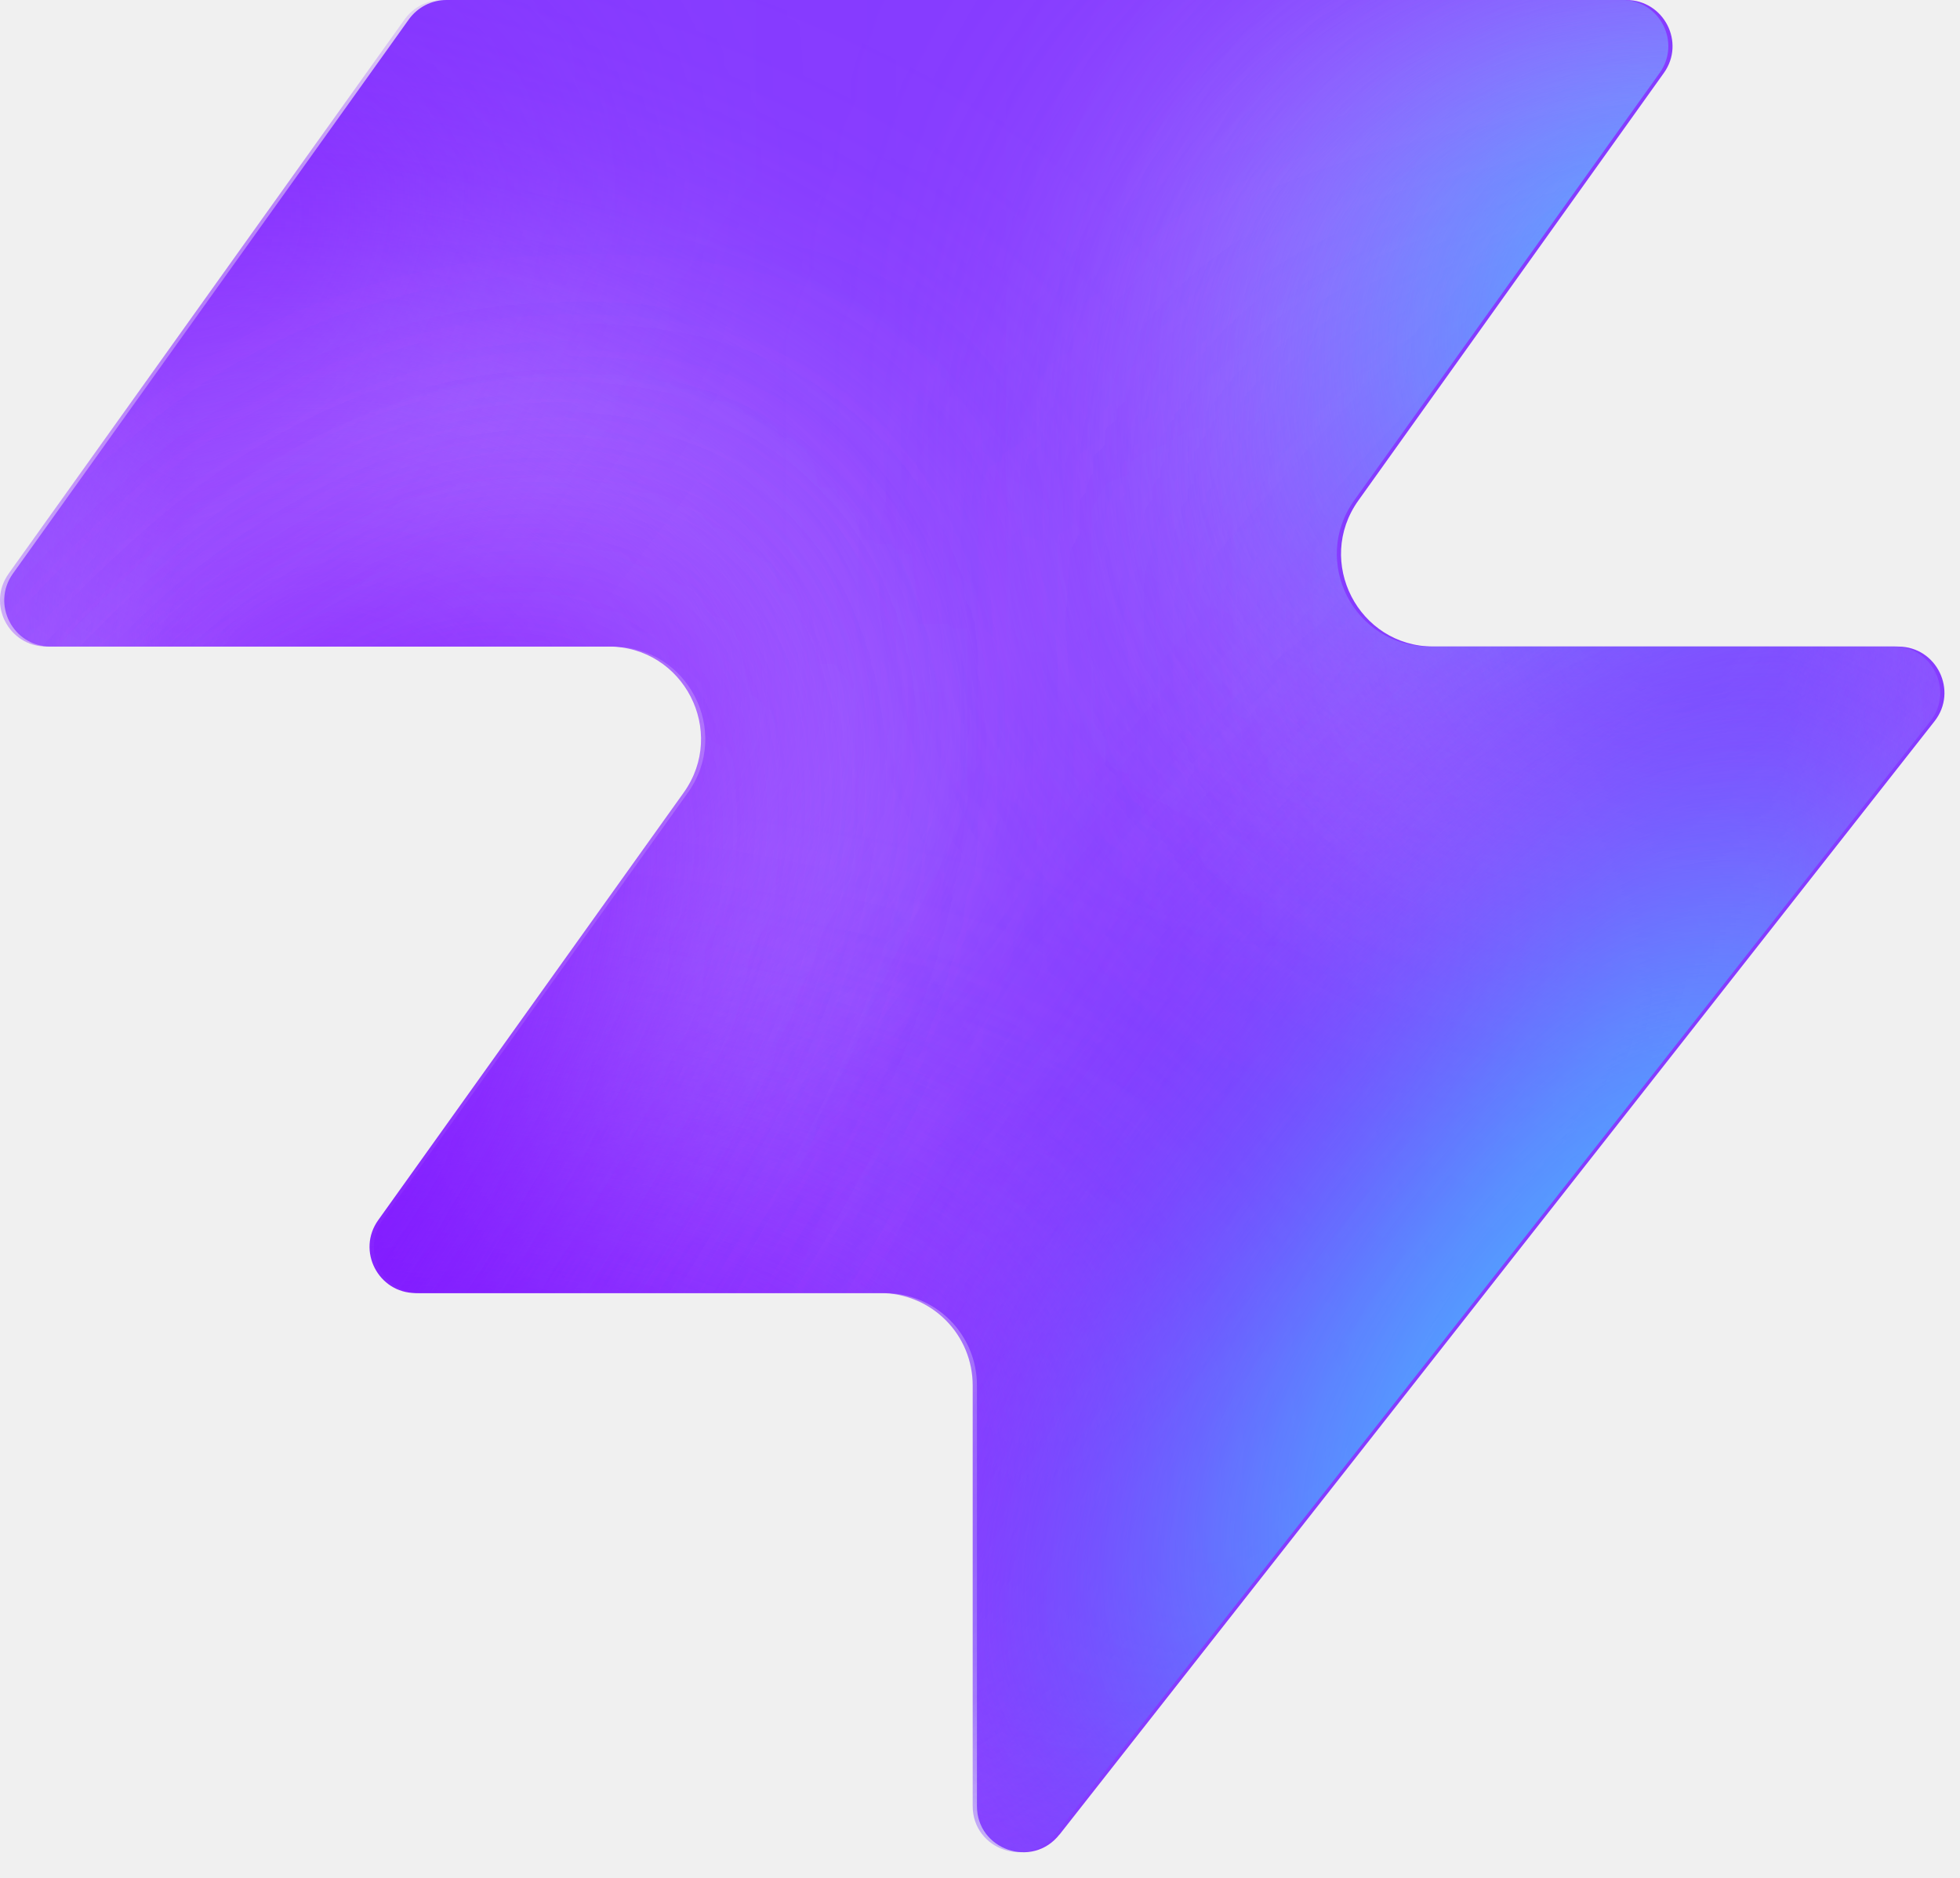
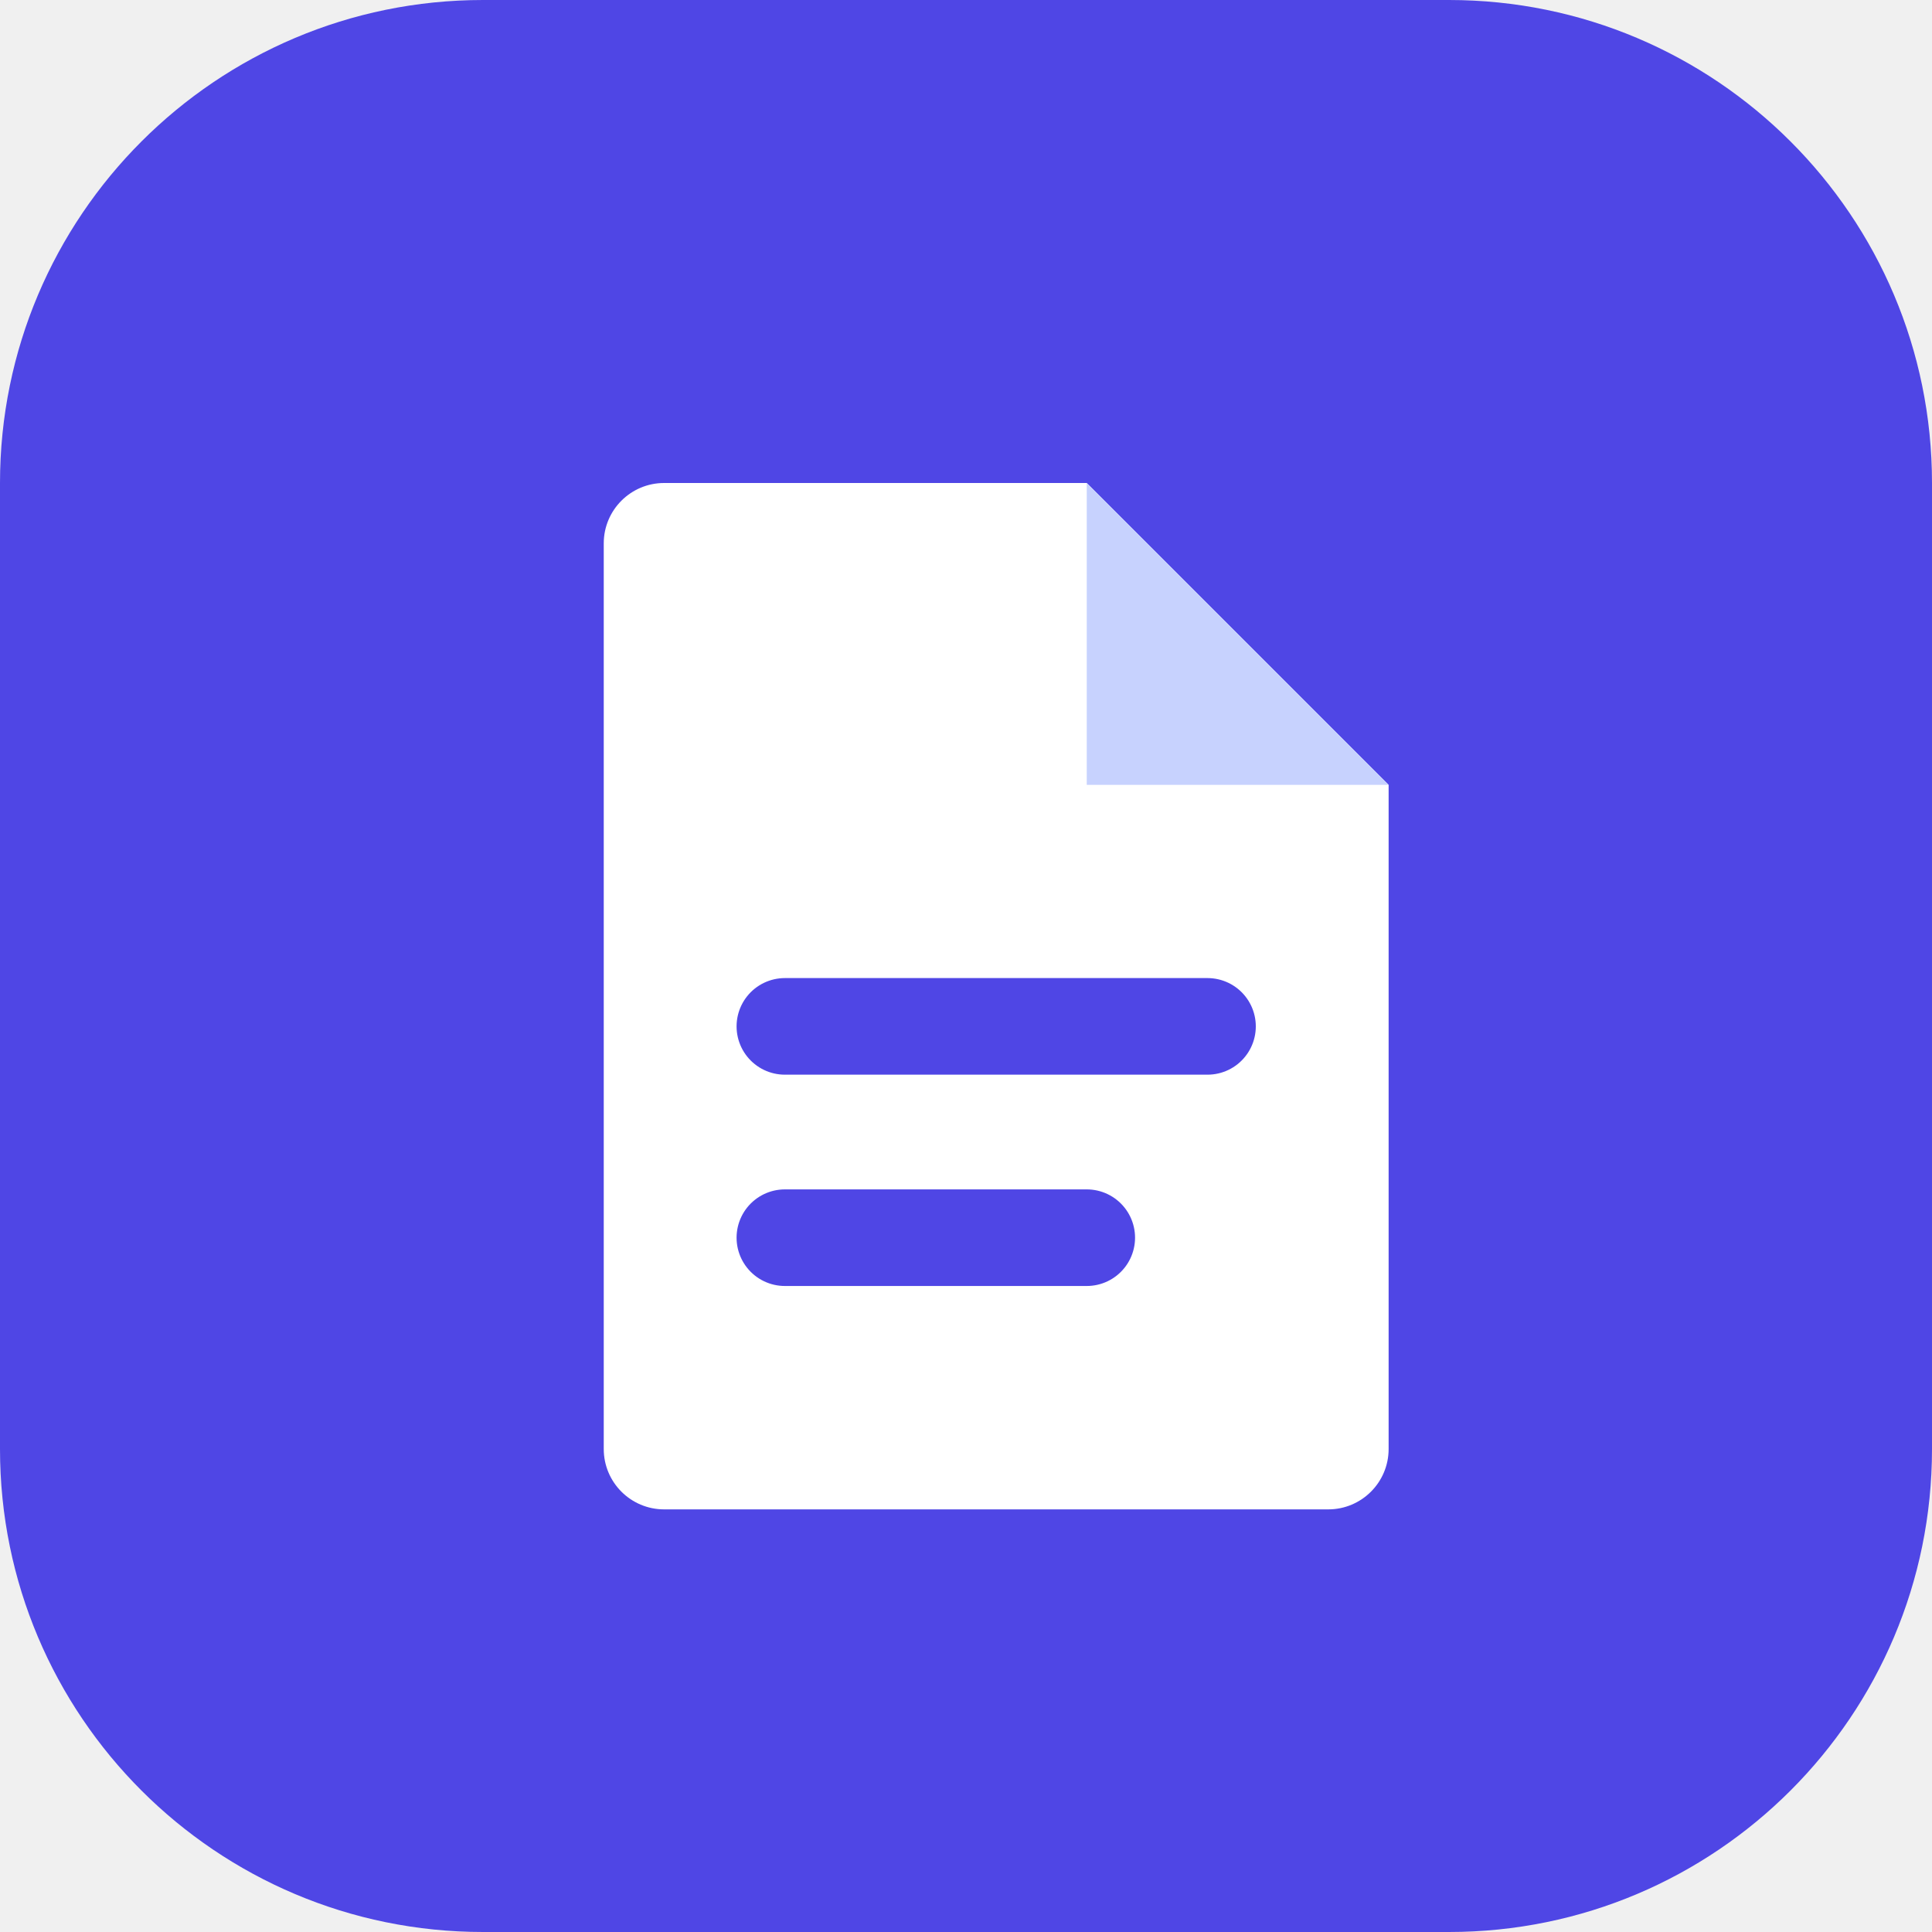
- <svg xmlns="http://www.w3.org/2000/svg" width="48" height="46" fill="none" viewBox="0 0 48 46">
-   <path fill="#863bff" d="M25.946 44.938c-.664.845-2.021.375-2.021-.698V33.937a2.26 2.26 0 0 0-2.262-2.262H10.287c-.92 0-1.456-1.04-.92-1.788l7.48-10.471c1.07-1.497 0-3.578-1.842-3.578H1.237c-.92 0-1.456-1.04-.92-1.788L10.013.474c.214-.297.556-.474.92-.474h28.894c.92 0 1.456 1.04.92 1.788l-7.48 10.471c-1.07 1.498 0 3.579 1.842 3.579h11.377c.943 0 1.473 1.088.89 1.83L25.947 44.94z" style="fill:#863bff;fill:color(display-p3 .525 .23 1);fill-opacity:1" />
-   <mask id="a" width="48" height="46" x="0" y="0" maskUnits="userSpaceOnUse" style="mask-type:alpha">
-     <path fill="#000" d="M25.842 44.938c-.664.844-2.021.375-2.021-.698V33.937a2.26 2.26 0 0 0-2.262-2.262H10.183c-.92 0-1.456-1.04-.92-1.788l7.48-10.471c1.07-1.498 0-3.579-1.842-3.579H1.133c-.92 0-1.456-1.04-.92-1.787L9.91.473c.214-.297.556-.474.92-.474h28.894c.92 0 1.456 1.04.92 1.788l-7.48 10.471c-1.07 1.498 0 3.578 1.842 3.578h11.377c.943 0 1.473 1.088.89 1.832L25.843 44.94z" style="fill:#000;fill-opacity:1" />
-   </mask>
-   <g mask="url(#a)">
-     <g filter="url(#b)">
-       <ellipse cx="5.508" cy="14.704" fill="#ede6ff" rx="5.508" ry="14.704" style="fill:#ede6ff;fill:color(display-p3 .927 .903 1);fill-opacity:1" transform="matrix(.00324 1 1 -.00324 -4.47 31.516)" />
-     </g>
-     <g filter="url(#c)">
-       <ellipse cx="10.399" cy="29.851" fill="#ede6ff" rx="10.399" ry="29.851" style="fill:#ede6ff;fill:color(display-p3 .927 .903 1);fill-opacity:1" transform="matrix(.00324 1 1 -.00324 -39.328 7.883)" />
-     </g>
-     <g filter="url(#d)">
-       <ellipse cx="5.508" cy="30.487" fill="#7e14ff" rx="5.508" ry="30.487" style="fill:#7e14ff;fill:color(display-p3 .492 .077 1);fill-opacity:1" transform="rotate(89.814 -25.913 -14.639)scale(1 -1)" />
-     </g>
-     <g filter="url(#e)">
-       <ellipse cx="5.508" cy="30.599" fill="#7e14ff" rx="5.508" ry="30.599" style="fill:#7e14ff;fill:color(display-p3 .492 .077 1);fill-opacity:1" transform="rotate(89.814 -32.644 -3.334)scale(1 -1)" />
-     </g>
-     <g filter="url(#f)">
-       <ellipse cx="5.508" cy="30.599" fill="#7e14ff" rx="5.508" ry="30.599" style="fill:#7e14ff;fill:color(display-p3 .492 .077 1);fill-opacity:1" transform="matrix(.00324 1 1 -.00324 -34.34 30.47)" />
-     </g>
-     <g filter="url(#g)">
-       <ellipse cx="14.072" cy="22.078" fill="#ede6ff" rx="14.072" ry="22.078" style="fill:#ede6ff;fill:color(display-p3 .927 .903 1);fill-opacity:1" transform="rotate(93.35 24.506 48.493)scale(-1 1)" />
-     </g>
-     <g filter="url(#h)">
-       <ellipse cx="3.47" cy="21.501" fill="#7e14ff" rx="3.47" ry="21.501" style="fill:#7e14ff;fill:color(display-p3 .492 .077 1);fill-opacity:1" transform="rotate(89.009 28.708 47.59)scale(-1 1)" />
-     </g>
-     <g filter="url(#i)">
-       <ellipse cx="3.47" cy="21.501" fill="#7e14ff" rx="3.47" ry="21.501" style="fill:#7e14ff;fill:color(display-p3 .492 .077 1);fill-opacity:1" transform="rotate(89.009 28.708 47.59)scale(-1 1)" />
-     </g>
-     <g filter="url(#j)">
-       <ellipse cx=".387" cy="8.972" fill="#7e14ff" rx="4.407" ry="29.108" style="fill:#7e14ff;fill:color(display-p3 .492 .077 1);fill-opacity:1" transform="rotate(39.51 .387 8.972)" />
-     </g>
-     <g filter="url(#k)">
-       <ellipse cx="47.523" cy="-6.092" fill="#7e14ff" rx="4.407" ry="29.108" style="fill:#7e14ff;fill:color(display-p3 .492 .077 1);fill-opacity:1" transform="rotate(37.892 47.523 -6.092)" />
-     </g>
-     <g filter="url(#l)">
-       <ellipse cx="41.412" cy="6.333" fill="#47bfff" rx="5.971" ry="9.665" style="fill:#47bfff;fill:color(display-p3 .28 .748 1);fill-opacity:1" transform="rotate(37.892 41.412 6.333)" />
-     </g>
-     <g filter="url(#m)">
-       <ellipse cx="-1.879" cy="38.332" fill="#7e14ff" rx="4.407" ry="29.108" style="fill:#7e14ff;fill:color(display-p3 .492 .077 1);fill-opacity:1" transform="rotate(37.892 -1.88 38.332)" />
-     </g>
-     <g filter="url(#n)">
-       <ellipse cx="-1.879" cy="38.332" fill="#7e14ff" rx="4.407" ry="29.108" style="fill:#7e14ff;fill:color(display-p3 .492 .077 1);fill-opacity:1" transform="rotate(37.892 -1.88 38.332)" />
-     </g>
-     <g filter="url(#o)">
-       <ellipse cx="35.651" cy="29.907" fill="#7e14ff" rx="4.407" ry="29.108" style="fill:#7e14ff;fill:color(display-p3 .492 .077 1);fill-opacity:1" transform="rotate(37.892 35.651 29.907)" />
-     </g>
-     <g filter="url(#p)">
-       <ellipse cx="38.418" cy="32.4" fill="#47bfff" rx="5.971" ry="15.297" style="fill:#47bfff;fill:color(display-p3 .28 .748 1);fill-opacity:1" transform="rotate(37.892 38.418 32.4)" />
-     </g>
-   </g>
-   <defs>
-     <filter id="b" width="60.045" height="41.654" x="-19.77" y="16.149" color-interpolation-filters="sRGB" filterUnits="userSpaceOnUse">
-       <feFlood flood-opacity="0" result="BackgroundImageFix" />
-       <feBlend in="SourceGraphic" in2="BackgroundImageFix" result="shape" />
-       <feGaussianBlur result="effect1_foregroundBlur_2002_17158" stdDeviation="7.659" />
-     </filter>
-     <filter id="c" width="90.34" height="51.437" x="-54.613" y="-7.533" color-interpolation-filters="sRGB" filterUnits="userSpaceOnUse">
-       <feFlood flood-opacity="0" result="BackgroundImageFix" />
-       <feBlend in="SourceGraphic" in2="BackgroundImageFix" result="shape" />
-       <feGaussianBlur result="effect1_foregroundBlur_2002_17158" stdDeviation="7.659" />
-     </filter>
-     <filter id="d" width="79.355" height="29.4" x="-49.64" y="2.03" color-interpolation-filters="sRGB" filterUnits="userSpaceOnUse">
-       <feFlood flood-opacity="0" result="BackgroundImageFix" />
-       <feBlend in="SourceGraphic" in2="BackgroundImageFix" result="shape" />
-       <feGaussianBlur result="effect1_foregroundBlur_2002_17158" stdDeviation="4.596" />
-     </filter>
-     <filter id="e" width="79.579" height="29.4" x="-45.045" y="20.029" color-interpolation-filters="sRGB" filterUnits="userSpaceOnUse">
-       <feFlood flood-opacity="0" result="BackgroundImageFix" />
-       <feBlend in="SourceGraphic" in2="BackgroundImageFix" result="shape" />
-       <feGaussianBlur result="effect1_foregroundBlur_2002_17158" stdDeviation="4.596" />
-     </filter>
-     <filter id="f" width="79.579" height="29.4" x="-43.513" y="21.178" color-interpolation-filters="sRGB" filterUnits="userSpaceOnUse">
-       <feFlood flood-opacity="0" result="BackgroundImageFix" />
-       <feBlend in="SourceGraphic" in2="BackgroundImageFix" result="shape" />
-       <feGaussianBlur result="effect1_foregroundBlur_2002_17158" stdDeviation="4.596" />
-     </filter>
-     <filter id="g" width="74.749" height="58.852" x="15.756" y="-17.901" color-interpolation-filters="sRGB" filterUnits="userSpaceOnUse">
-       <feFlood flood-opacity="0" result="BackgroundImageFix" />
-       <feBlend in="SourceGraphic" in2="BackgroundImageFix" result="shape" />
-       <feGaussianBlur result="effect1_foregroundBlur_2002_17158" stdDeviation="7.659" />
-     </filter>
-     <filter id="h" width="61.377" height="25.362" x="23.548" y="2.284" color-interpolation-filters="sRGB" filterUnits="userSpaceOnUse">
-       <feFlood flood-opacity="0" result="BackgroundImageFix" />
-       <feBlend in="SourceGraphic" in2="BackgroundImageFix" result="shape" />
-       <feGaussianBlur result="effect1_foregroundBlur_2002_17158" stdDeviation="4.596" />
-     </filter>
-     <filter id="i" width="61.377" height="25.362" x="23.548" y="2.284" color-interpolation-filters="sRGB" filterUnits="userSpaceOnUse">
-       <feFlood flood-opacity="0" result="BackgroundImageFix" />
-       <feBlend in="SourceGraphic" in2="BackgroundImageFix" result="shape" />
-       <feGaussianBlur result="effect1_foregroundBlur_2002_17158" stdDeviation="4.596" />
-     </filter>
-     <filter id="j" width="56.045" height="63.649" x="-27.636" y="-22.853" color-interpolation-filters="sRGB" filterUnits="userSpaceOnUse">
-       <feFlood flood-opacity="0" result="BackgroundImageFix" />
-       <feBlend in="SourceGraphic" in2="BackgroundImageFix" result="shape" />
-       <feGaussianBlur result="effect1_foregroundBlur_2002_17158" stdDeviation="4.596" />
-     </filter>
-     <filter id="k" width="54.814" height="64.646" x="20.116" y="-38.415" color-interpolation-filters="sRGB" filterUnits="userSpaceOnUse">
-       <feFlood flood-opacity="0" result="BackgroundImageFix" />
-       <feBlend in="SourceGraphic" in2="BackgroundImageFix" result="shape" />
-       <feGaussianBlur result="effect1_foregroundBlur_2002_17158" stdDeviation="4.596" />
-     </filter>
-     <filter id="l" width="33.541" height="35.313" x="24.641" y="-11.323" color-interpolation-filters="sRGB" filterUnits="userSpaceOnUse">
-       <feFlood flood-opacity="0" result="BackgroundImageFix" />
-       <feBlend in="SourceGraphic" in2="BackgroundImageFix" result="shape" />
-       <feGaussianBlur result="effect1_foregroundBlur_2002_17158" stdDeviation="4.596" />
-     </filter>
-     <filter id="m" width="54.814" height="64.646" x="-29.286" y="6.009" color-interpolation-filters="sRGB" filterUnits="userSpaceOnUse">
-       <feFlood flood-opacity="0" result="BackgroundImageFix" />
-       <feBlend in="SourceGraphic" in2="BackgroundImageFix" result="shape" />
-       <feGaussianBlur result="effect1_foregroundBlur_2002_17158" stdDeviation="4.596" />
-     </filter>
-     <filter id="n" width="54.814" height="64.646" x="-29.286" y="6.009" color-interpolation-filters="sRGB" filterUnits="userSpaceOnUse">
-       <feFlood flood-opacity="0" result="BackgroundImageFix" />
-       <feBlend in="SourceGraphic" in2="BackgroundImageFix" result="shape" />
-       <feGaussianBlur result="effect1_foregroundBlur_2002_17158" stdDeviation="4.596" />
-     </filter>
-     <filter id="o" width="54.814" height="64.646" x="8.244" y="-2.416" color-interpolation-filters="sRGB" filterUnits="userSpaceOnUse">
-       <feFlood flood-opacity="0" result="BackgroundImageFix" />
-       <feBlend in="SourceGraphic" in2="BackgroundImageFix" result="shape" />
-       <feGaussianBlur result="effect1_foregroundBlur_2002_17158" stdDeviation="4.596" />
-     </filter>
-     <filter id="p" width="39.409" height="43.623" x="18.713" y="10.588" color-interpolation-filters="sRGB" filterUnits="userSpaceOnUse">
-       <feFlood flood-opacity="0" result="BackgroundImageFix" />
-       <feBlend in="SourceGraphic" in2="BackgroundImageFix" result="shape" />
-       <feGaussianBlur result="effect1_foregroundBlur_2002_17158" stdDeviation="4.596" />
-     </filter>
-   </defs>
+ <svg xmlns="http://www.w3.org/2000/svg" viewBox="0 0 32 32">
+   <rect width="32" height="32" rx="8" fill="#4f46e5" />
+   <path d="M11 8h7l5 5v11a1 1 0 0 1-1 1H11a1 1 0 0 1-1-1V9a1 1 0 0 1 1-1z" fill="#fff" />
+   <path d="M18 8v5h5" fill="#c7d2fe" />
+   <path d="M13 17h7M13 20.5h5" stroke="#4f46e5" stroke-width="1.6" stroke-linecap="round" />
</svg>
